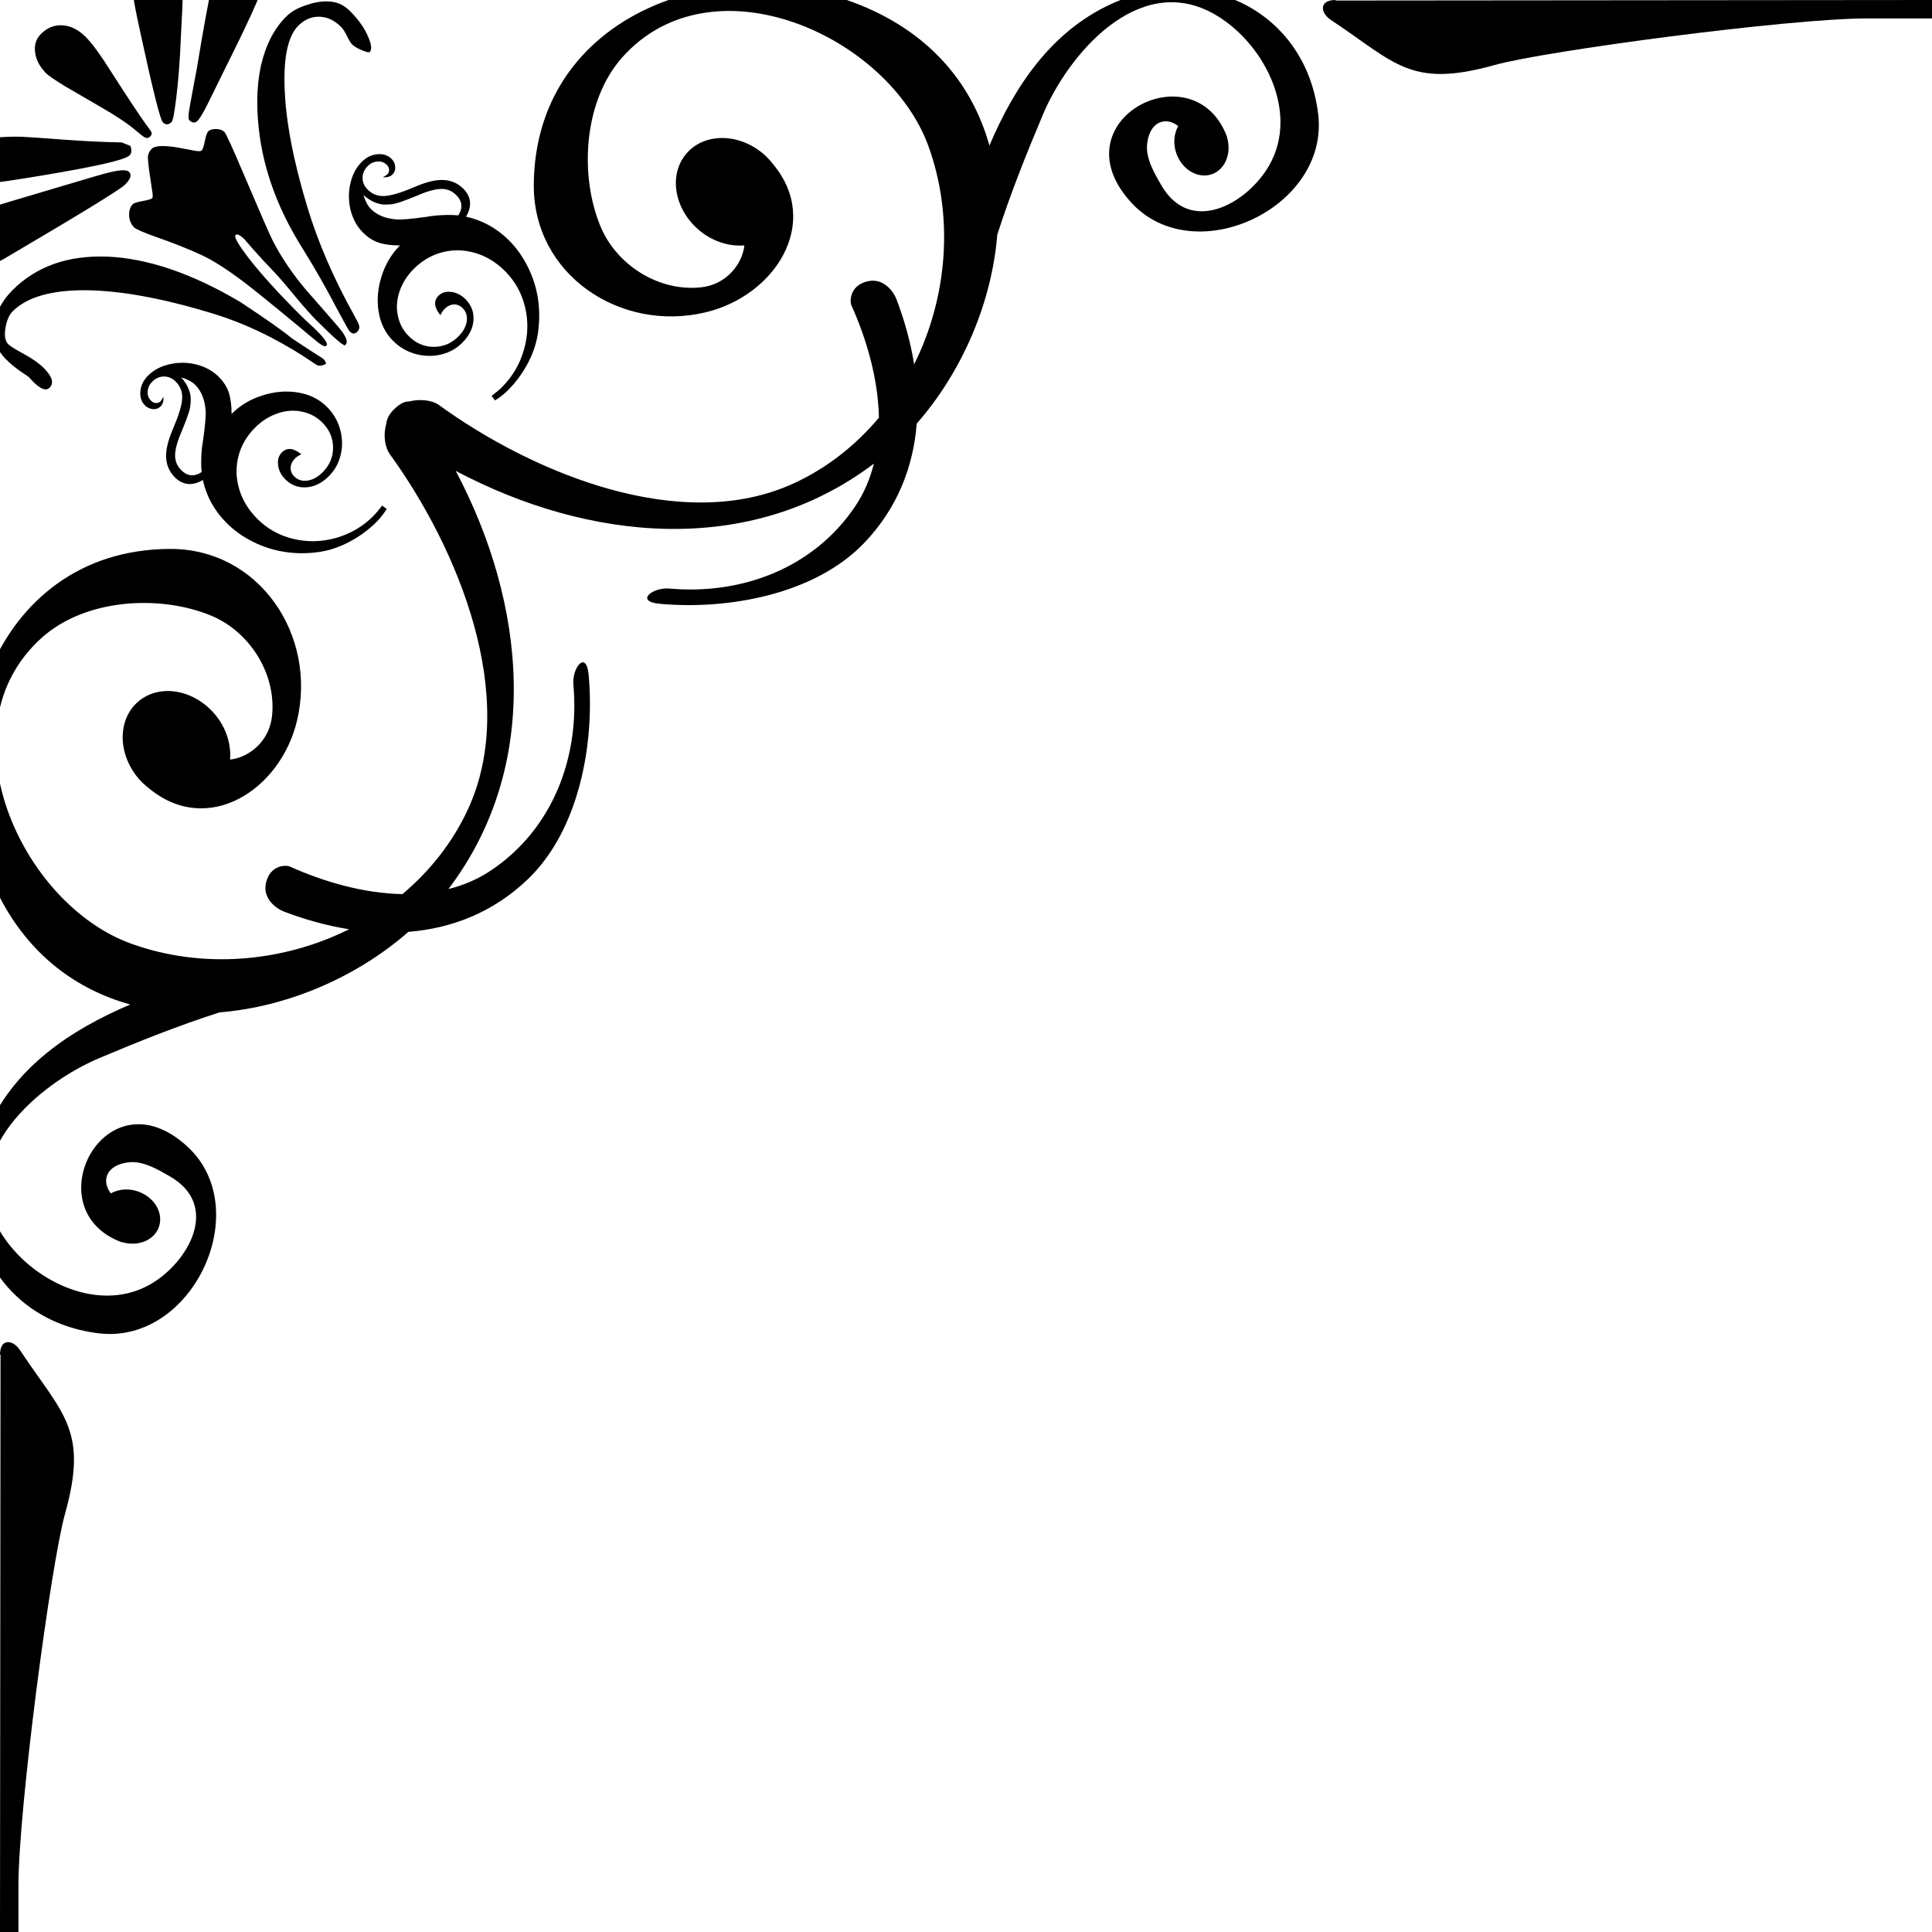
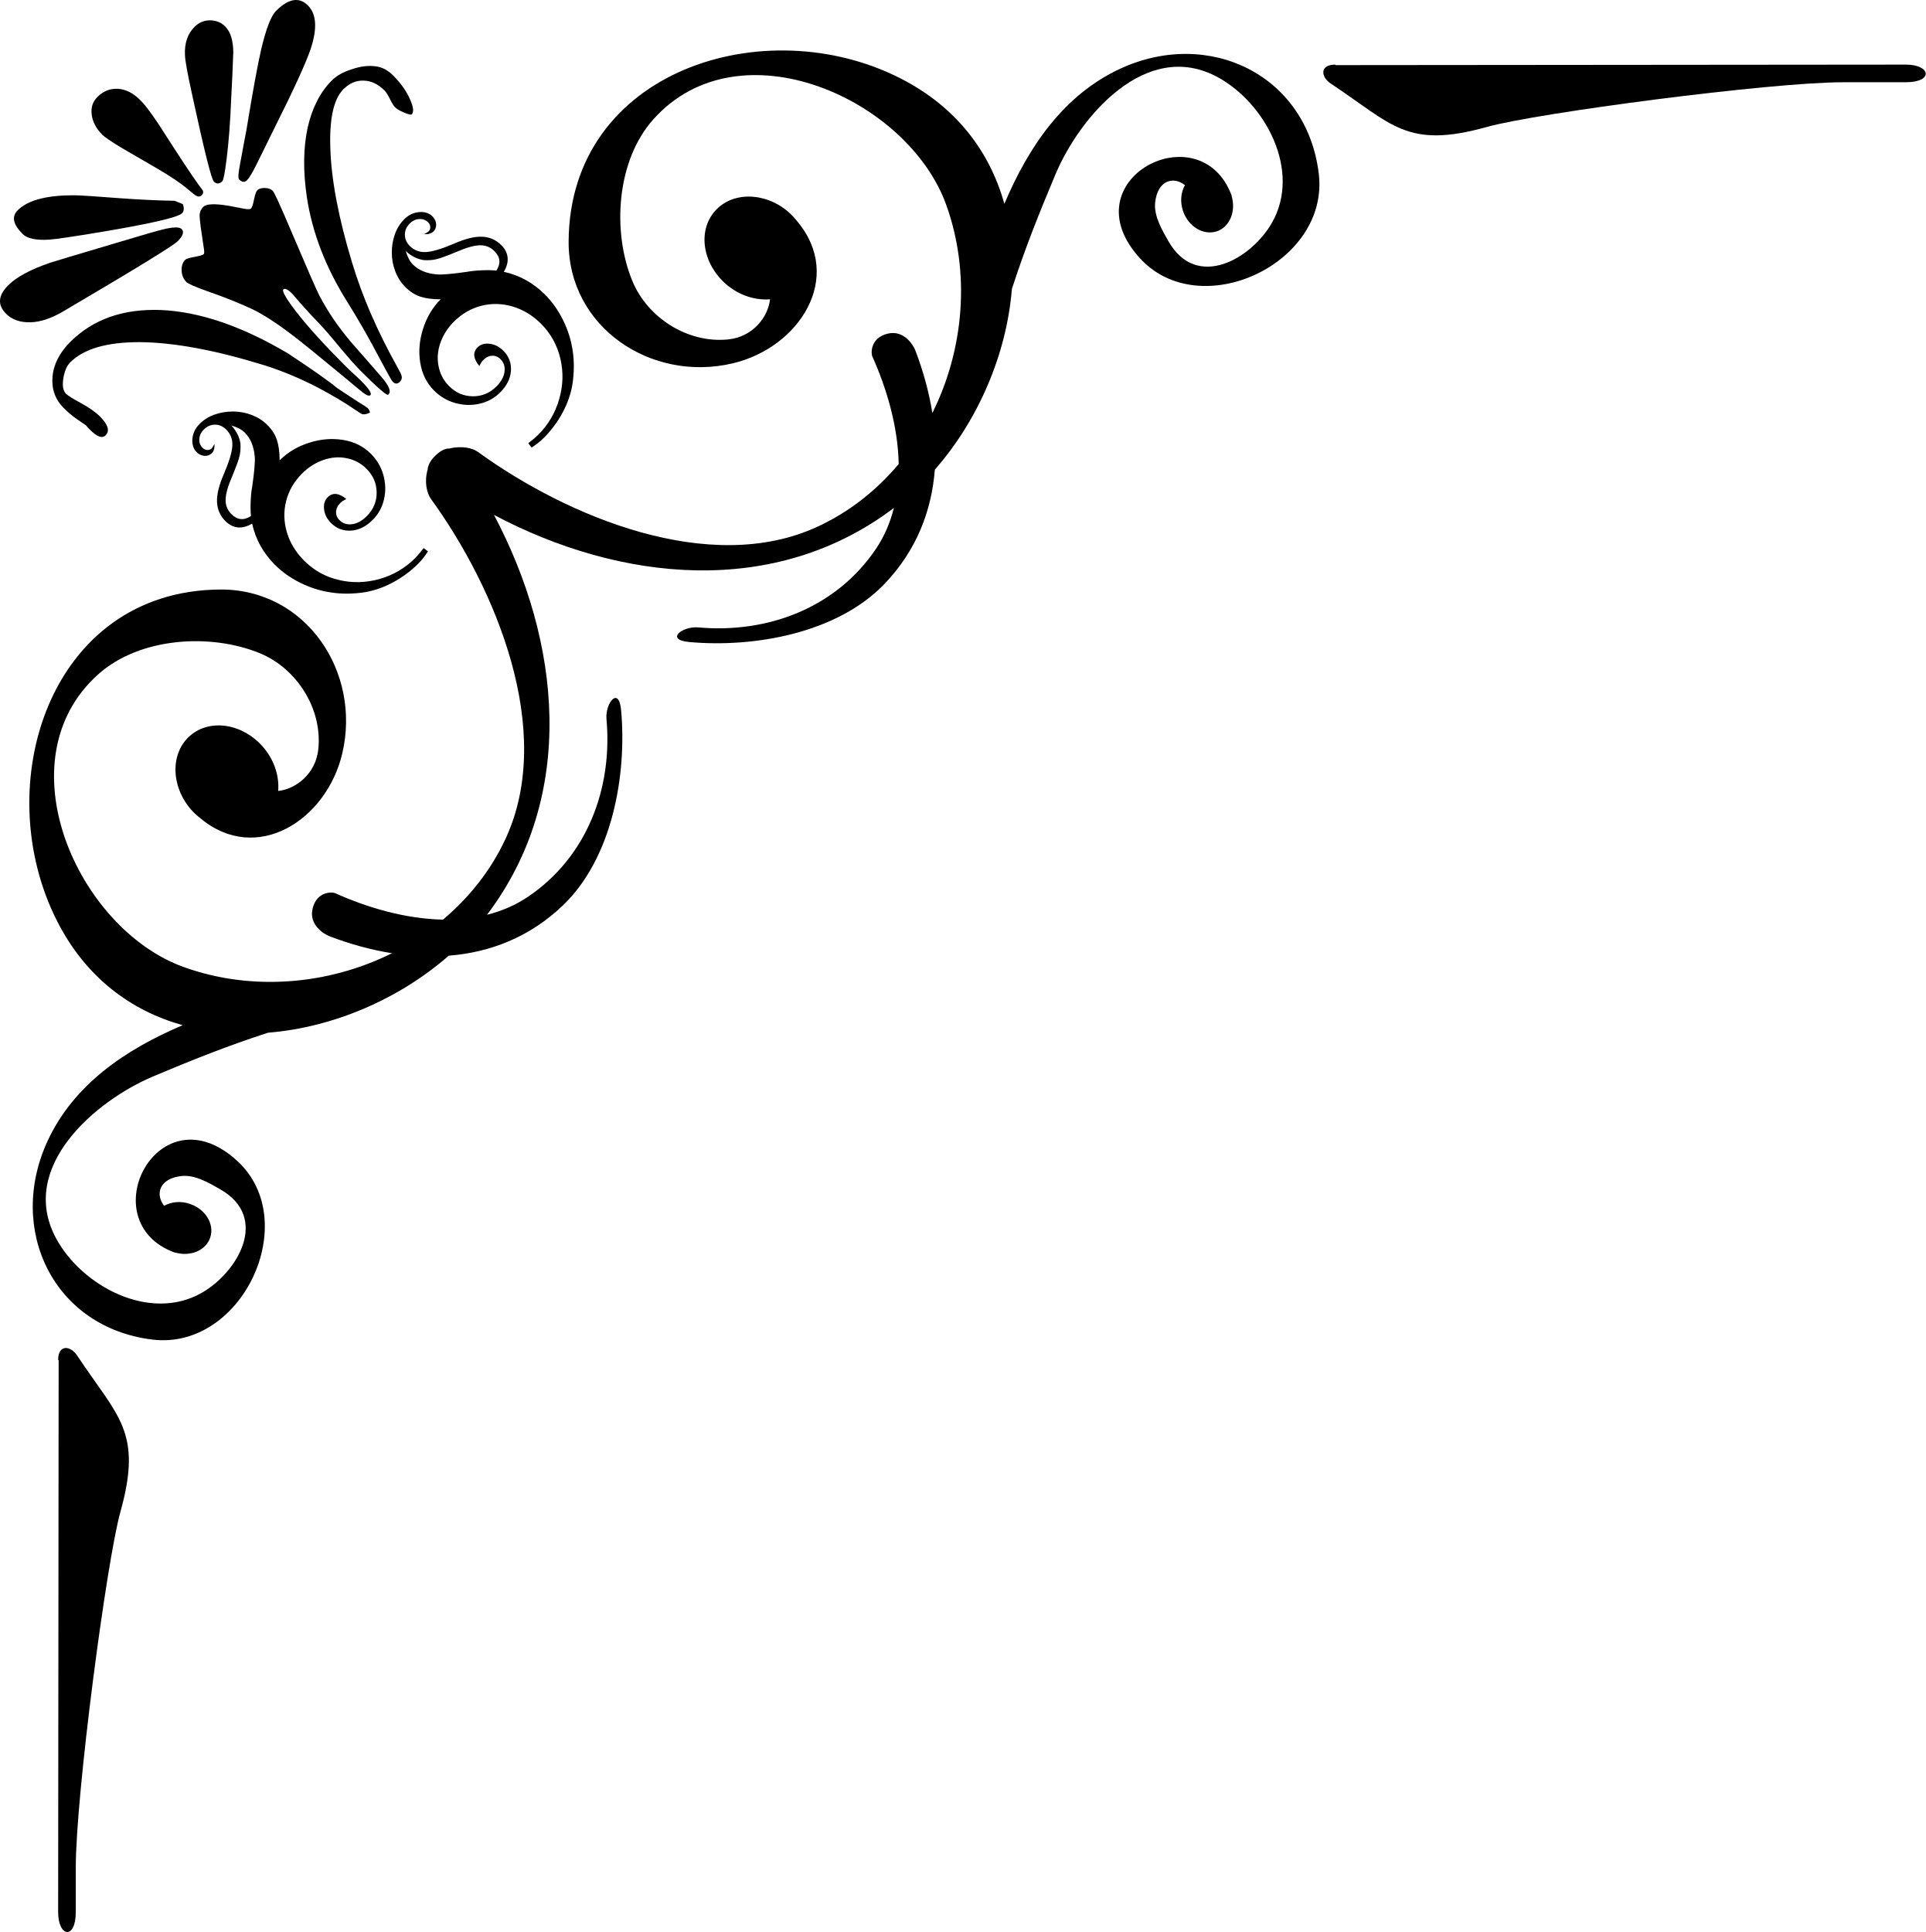
- <svg xmlns="http://www.w3.org/2000/svg" width="59" height="59" viewBox="0 0 59 59" version="1.1" id="svg1173">
+ <svg xmlns="http://www.w3.org/2000/svg" width="1000" height="1003.364" viewBox="0 0 1000 1003.364" version="1.1" id="svg1173">
  <defs id="defs3349" />
-   <g id="g3526" style="fill:#000000">
+   <g id="g3526" style="fill:#000000" transform="matrix(16.26218,0,0,16.26218,30.19305,33.5573)">
    <path d="m 0.182,10.971 c 0.141,0.142 0.294,0.266 0.457,0.379 0.164,0.109 0.248,0.167 0.252,0.172 0.01,0.009 0.028,0.031 0.054,0.065 0.031,0.031 0.058,0.059 0.079,0.081 0.221,0.219 0.385,0.278 0.49,0.172 0.142,-0.142 0.082,-0.343 -0.179,-0.603 C 1.193,11.095 0.992,10.953 0.732,10.812 0.472,10.671 0.312,10.571 0.254,10.515 0.157,10.417 0.128,10.252 0.166,10.02 0.203,9.789 0.277,9.618 0.387,9.507 0.821,9.074 1.56,8.86 2.608,8.863 c 1.087,0.009 2.409,0.254 3.969,0.736 0.565,0.177 1.133,0.413 1.704,0.708 0.485,0.257 0.89,0.498 1.213,0.723 0.11,0.075 0.181,0.118 0.212,0.132 0.071,0.018 0.154,0 0.252,-0.052 -0.013,-0.059 -0.037,-0.105 -0.073,-0.14 C 9.858,10.944 9.753,10.876 9.573,10.766 9.321,10.602 9.1,10.457 8.909,10.328 8.649,10.111 8.126,9.743 7.339,9.223 5.869,8.352 4.514,7.889 3.277,7.837 2.075,7.792 1.112,8.133 0.387,8.856 0.043,9.202 -0.146,9.572 -0.18,9.968 c -0.033,0.395 0.087,0.729 0.362,1.004 z M 4.092,6.942 c 0.058,0.056 0.278,0.154 0.663,0.291 0.539,0.187 1.016,0.376 1.432,0.571 0.353,0.168 0.791,0.45 1.312,0.849 0.256,0.194 0.818,0.648 1.684,1.365 0.176,0.15 0.355,0.298 0.536,0.444 0.128,0.101 0.212,0.133 0.252,0.093 0.053,-0.054 -0.047,-0.206 -0.299,-0.458 C 9.619,10.044 9.542,9.97 9.44,9.878 9.338,9.784 9.263,9.714 9.215,9.665 L 9.162,9.613 C 8.503,8.954 7.984,8.383 7.605,7.897 7.278,7.471 7.141,7.233 7.193,7.18 c 0.049,-0.049 0.146,0 0.292,0.147 -0.013,-0.014 0.064,0.077 0.232,0.271 0.195,0.221 0.415,0.459 0.662,0.715 0.15,0.159 0.367,0.411 0.65,0.757 0.266,0.318 0.473,0.551 0.623,0.702 0.552,0.552 0.848,0.809 0.888,0.769 l 0.012,-0.014 C 10.637,10.443 10.571,10.27 10.355,10.01 10.027,9.63 9.696,9.25 9.36,8.87 8.95,8.388 8.61,7.889 8.34,7.372 8.247,7.193 7.949,6.509 7.445,5.325 7.1,4.512 6.904,4.082 6.855,4.033 c -0.061,-0.061 -0.147,-0.093 -0.258,-0.093 -0.11,0 -0.191,0.024 -0.239,0.073 -0.035,0.035 -0.069,0.133 -0.103,0.294 -0.031,0.161 -0.065,0.257 -0.096,0.288 -0.027,0.026 -0.1,0.03 -0.219,0.007 C 5.777,4.571 5.613,4.541 5.451,4.509 5.004,4.434 4.733,4.445 4.636,4.542 4.56,4.616 4.521,4.706 4.516,4.808 c 7e-4,0.053 0.012,0.174 0.034,0.365 0.005,0.03 0.036,0.237 0.092,0.622 0.027,0.15 0.029,0.235 0.007,0.258 -0.026,0.026 -0.123,0.055 -0.292,0.087 -0.168,0.03 -0.268,0.061 -0.298,0.092 -0.084,0.084 -0.122,0.2 -0.116,0.347 0.007,0.148 0.057,0.268 0.15,0.362 z m 6.594,3.186 c 0.075,0.075 0.151,0.076 0.225,0.002 0.058,-0.058 0.075,-0.124 0.054,-0.2 -0.015,-0.048 -0.06,-0.143 -0.14,-0.284 C 10.189,8.506 9.71,7.4 9.387,6.326 8.955,4.903 8.722,3.681 8.691,2.66 8.66,1.72 8.8,1.095 9.109,0.786 9.298,0.596 9.514,0.503 9.754,0.511 c 0.241,0.006 0.463,0.111 0.667,0.315 0.052,0.052 0.111,0.145 0.176,0.274 0.063,0.132 0.117,0.218 0.162,0.262 0.053,0.053 0.149,0.111 0.289,0.17 0.138,0.059 0.22,0.078 0.242,0.057 0.071,-0.072 0.057,-0.221 -0.041,-0.451 C 11.139,0.869 10.953,0.603 10.693,0.342 10.529,0.179 10.35,0.084 10.156,0.057 9.917,0.021 9.656,0.052 9.373,0.15 9.104,0.234 8.892,0.352 8.738,0.508 8.371,0.875 8.114,1.373 7.969,2.005 7.827,2.659 7.819,3.401 7.942,4.232 c 0.172,1.136 0.603,2.251 1.292,3.346 0.367,0.589 0.708,1.187 1.027,1.796 0.248,0.468 0.389,0.72 0.424,0.755" style="fill:#000000;fill-opacity:1;fill-rule:nonzero;stroke:none;stroke-width:0.035" id="path431" />
    <path d="m -1.665,7.954 c 0.191,0.191 0.447,0.282 0.773,0.275 0.325,-0.006 0.683,-0.127 1.076,-0.361 C 2.46,6.529 3.671,5.787 3.816,5.641 3.989,5.469 4.031,5.338 3.942,5.25 3.872,5.179 3.672,5.183 3.346,5.264 3.208,5.295 2.756,5.424 1.988,5.655 0.53,6.087 -0.215,6.311 -0.246,6.324 c -0.632,0.216 -1.081,0.456 -1.346,0.721 -0.327,0.327 -0.351,0.629 -0.073,0.908 z m 0.53,-2.545 c 0.146,0.146 0.43,0.207 0.855,0.18 0.23,-0.018 0.769,-0.097 1.616,-0.238 1.613,-0.27 2.486,-0.471 2.618,-0.603 0.067,-0.067 0.075,-0.164 0.027,-0.293 L 3.717,4.349 C 3.178,4.34 2.579,4.311 1.921,4.263 1.214,4.209 0.801,4.182 0.682,4.177 -0.29,4.149 -0.949,4.309 -1.294,4.654 -1.492,4.853 -1.439,5.104 -1.134,5.408 Z M 1.417,2.247 c 0.062,0.062 0.254,0.193 0.577,0.392 0.38,0.22 0.76,0.441 1.139,0.662 0.437,0.253 0.779,0.482 1.021,0.689 0.137,0.119 0.228,0.189 0.272,0.206 0.058,0.03 0.11,0.022 0.159,-0.026 0.048,-0.049 0.06,-0.1 0.033,-0.153 -0.004,-0.003 -0.053,-0.071 -0.146,-0.198 C 4.247,3.505 3.899,2.979 3.426,2.241 3.081,1.693 2.814,1.324 2.623,1.134 2.398,0.909 2.161,0.788 1.911,0.773 1.662,0.758 1.441,0.845 1.251,1.036 1.101,1.185 1.041,1.376 1.073,1.605 1.103,1.834 1.219,2.05 1.417,2.247 Z m 3.553,1.485 c 0.088,0.089 0.178,0.085 0.271,-0.007 0.04,-0.04 0.086,-0.281 0.14,-0.722 0.066,-0.525 0.115,-1.167 0.145,-1.922 0.028,-0.494 0.05,-0.99 0.067,-1.484 -0.005,-0.375 -0.091,-0.647 -0.258,-0.815 -0.129,-0.129 -0.288,-0.194 -0.48,-0.196 -0.193,-0.002 -0.359,0.067 -0.501,0.21 -0.221,0.22 -0.323,0.521 -0.304,0.901 0.005,0.173 0.08,0.587 0.225,1.246 0.385,1.78 0.616,2.71 0.697,2.79 z m 0.808,-0.066 c 0.093,0.092 0.177,0.102 0.252,0.026 C 6.106,3.618 6.215,3.432 6.361,3.136 6.538,2.773 6.717,2.409 6.899,2.042 7.539,0.766 7.929,-0.089 8.071,-0.522 8.278,-1.163 8.248,-1.618 7.978,-1.887 7.696,-2.17 7.356,-2.113 6.958,-1.715 6.799,-1.557 6.642,-1.152 6.487,-0.502 6.368,0.014 6.21,0.88 6.011,2.096 5.992,2.184 5.924,2.553 5.804,3.203 5.752,3.476 5.742,3.631 5.778,3.666" style="fill:#000000;fill-opacity:1;fill-rule:nonzero;stroke:none;stroke-width:0.035" id="path433" />
    <path d="m 6.155,14.418 c -0.226,0.147 -0.434,0.127 -0.623,-0.064 -0.129,-0.128 -0.19,-0.285 -0.184,-0.468 0.005,-0.184 0.075,-0.43 0.209,-0.736 0.129,-0.314 0.207,-0.528 0.235,-0.646 0.028,-0.116 0.037,-0.249 0.03,-0.397 -0.029,-0.206 -0.125,-0.401 -0.289,-0.582 0.189,0.056 0.332,0.132 0.427,0.226 0.187,0.188 0.293,0.448 0.319,0.78 0.013,0.148 -0.013,0.458 -0.08,0.934 -0.028,0.15 -0.046,0.314 -0.051,0.492 -0.008,0.177 -0.004,0.332 0.01,0.463 z m 0.917,-1.779 c 0,-0.264 -0.029,-0.48 -0.086,-0.652 C 6.929,11.815 6.827,11.655 6.678,11.506 6.541,11.37 6.378,11.265 6.186,11.19 5.995,11.117 5.795,11.079 5.588,11.078 c -0.208,-10e-4 -0.406,0.033 -0.593,0.098 -0.187,0.066 -0.346,0.167 -0.476,0.297 -0.138,0.137 -0.215,0.295 -0.232,0.474 -0.016,0.179 0.03,0.325 0.143,0.436 0.067,0.066 0.148,0.103 0.242,0.111 0.092,0.006 0.171,-0.021 0.236,-0.086 0.064,-0.064 0.092,-0.162 0.084,-0.292 -0.048,0.08 -0.076,0.127 -0.088,0.139 -0.039,0.038 -0.087,0.055 -0.142,0.053 -0.056,-0.002 -0.106,-0.025 -0.151,-0.072 -0.075,-0.074 -0.11,-0.169 -0.102,-0.281 0.007,-0.113 0.054,-0.213 0.141,-0.299 0.105,-0.106 0.225,-0.158 0.358,-0.158 0.134,0 0.255,0.052 0.361,0.158 0.139,0.14 0.205,0.311 0.194,0.512 -0.01,0.205 -0.1,0.504 -0.27,0.904 -0.156,0.357 -0.23,0.654 -0.22,0.894 0.01,0.238 0.1,0.444 0.27,0.614 0.118,0.117 0.248,0.182 0.392,0.199 0.144,0.015 0.296,-0.024 0.459,-0.121 0.111,0.503 0.353,0.939 0.724,1.311 0.233,0.233 0.503,0.425 0.812,0.578 0.31,0.155 0.634,0.257 0.97,0.308 0.337,0.053 0.69,0.053 1.061,-7.1e-4 0.31,-0.048 0.616,-0.152 0.919,-0.313 0.303,-0.161 0.573,-0.359 0.81,-0.595 0.127,-0.127 0.232,-0.261 0.319,-0.403 l -0.138,-0.104 c -0.107,0.14 -0.196,0.245 -0.268,0.318 -0.321,0.322 -0.702,0.545 -1.14,0.67 C 9.825,16.549 9.391,16.56 8.963,16.458 8.534,16.357 8.168,16.153 7.863,15.85 7.59,15.576 7.403,15.271 7.304,14.934 7.205,14.598 7.197,14.265 7.281,13.935 c 0.084,-0.328 0.253,-0.621 0.507,-0.875 0.201,-0.201 0.428,-0.346 0.68,-0.433 0.253,-0.089 0.502,-0.108 0.747,-0.057 0.246,0.049 0.456,0.161 0.629,0.335 0.216,0.215 0.324,0.468 0.327,0.758 0.002,0.291 -0.103,0.544 -0.318,0.759 -0.147,0.147 -0.303,0.233 -0.465,0.255 -0.162,0.021 -0.295,-0.02 -0.402,-0.127 -0.078,-0.076 -0.115,-0.168 -0.111,-0.269 0.005,-0.102 0.051,-0.198 0.14,-0.287 0.039,-0.04 0.102,-0.08 0.188,-0.121 -0.239,-0.195 -0.438,-0.214 -0.594,-0.059 -0.098,0.098 -0.137,0.227 -0.117,0.389 0.019,0.162 0.094,0.308 0.222,0.436 0.179,0.177 0.392,0.259 0.641,0.243 0.248,-0.017 0.477,-0.13 0.687,-0.34 0.185,-0.184 0.305,-0.404 0.364,-0.661 0.059,-0.256 0.052,-0.515 -0.021,-0.775 -0.072,-0.259 -0.206,-0.487 -0.402,-0.682 -0.234,-0.234 -0.529,-0.38 -0.884,-0.438 -0.357,-0.058 -0.719,-0.028 -1.088,0.091 -0.368,0.116 -0.681,0.304 -0.937,0.561" style="fill:#000000;fill-opacity:1;fill-rule:nonzero;stroke:none;stroke-width:0.035" id="path435" />
    <path d="m 13.531,6.569 c -0.177,0.006 -0.341,0.024 -0.492,0.051 -0.475,0.067 -0.786,0.093 -0.934,0.08 -0.332,-0.025 -0.592,-0.131 -0.779,-0.318 -0.095,-0.095 -0.17,-0.238 -0.226,-0.427 0.182,0.165 0.375,0.26 0.582,0.289 0.148,0.008 0.281,-0.001 0.397,-0.03 0.118,-0.027 0.333,-0.106 0.646,-0.235 0.306,-0.134 0.552,-0.204 0.737,-0.209 0.183,-0.006 0.34,0.056 0.468,0.185 0.191,0.189 0.211,0.397 0.064,0.623 -0.131,-0.014 -0.286,-0.017 -0.463,-0.01 z m -1.877,1.864 c -0.119,0.369 -0.149,0.731 -0.091,1.088 0.058,0.355 0.204,0.651 0.438,0.885 0.195,0.196 0.424,0.33 0.682,0.402 0.26,0.072 0.519,0.08 0.775,0.021 0.257,-0.059 0.478,-0.179 0.661,-0.364 0.209,-0.21 0.323,-0.439 0.34,-0.687 0.017,-0.248 -0.065,-0.462 -0.243,-0.641 -0.128,-0.128 -0.274,-0.202 -0.436,-0.222 -0.162,-0.02 -0.291,0.018 -0.389,0.116 -0.156,0.157 -0.137,0.355 0.059,0.595 0.041,-0.086 0.081,-0.149 0.121,-0.188 0.088,-0.089 0.185,-0.136 0.287,-0.141 0.102,-0.004 0.193,0.033 0.269,0.111 0.107,0.107 0.148,0.24 0.127,0.401 -0.022,0.162 -0.108,0.318 -0.255,0.465 -0.215,0.216 -0.467,0.321 -0.759,0.318 -0.29,-0.003 -0.543,-0.111 -0.757,-0.327 -0.173,-0.172 -0.285,-0.382 -0.334,-0.629 -0.051,-0.245 -0.032,-0.494 0.056,-0.747 0.087,-0.252 0.232,-0.479 0.433,-0.68 0.254,-0.254 0.547,-0.423 0.875,-0.507 0.33,-0.084 0.663,-0.076 0.999,0.023 0.337,0.099 0.642,0.285 0.915,0.558 0.303,0.305 0.507,0.672 0.609,1.1 0.102,0.429 0.09,0.863 -0.036,1.299 -0.126,0.439 -0.349,0.818 -0.67,1.14 -0.072,0.072 -0.177,0.161 -0.317,0.268 l 0.104,0.138 c 0.142,-0.086 0.276,-0.192 0.403,-0.319 0.236,-0.237 0.434,-0.508 0.596,-0.81 0.16,-0.303 0.264,-0.609 0.311,-0.919 0.053,-0.372 0.053,-0.725 0.001,-1.061 C 16.377,8.786 16.275,8.463 16.12,8.152 15.967,7.844 15.776,7.573 15.543,7.34 15.171,6.97 14.735,6.727 14.231,6.617 14.328,6.454 14.368,6.302 14.352,6.158 14.336,6.014 14.27,5.883 14.152,5.766 13.983,5.596 13.777,5.506 13.539,5.496 13.299,5.486 13.002,5.56 12.646,5.716 12.246,5.886 11.946,5.976 11.742,5.986 11.541,5.996 11.369,5.931 11.229,5.791 11.123,5.685 11.072,5.565 11.072,5.431 c 0,-0.133 0.052,-0.254 0.158,-0.359 0.086,-0.087 0.187,-0.134 0.3,-0.14 0.112,-0.008 0.206,0.027 0.281,0.102 0.047,0.045 0.07,0.095 0.072,0.151 0.002,0.055 -0.015,0.103 -0.053,0.141 -0.012,0.012 -0.058,0.041 -0.139,0.088 0.131,0.008 0.229,-0.02 0.292,-0.084 0.066,-0.065 0.093,-0.144 0.087,-0.236 -0.007,-0.094 -0.044,-0.175 -0.111,-0.241 -0.111,-0.112 -0.256,-0.159 -0.436,-0.143 -0.178,0.017 -0.337,0.093 -0.473,0.231 -0.13,0.13 -0.231,0.289 -0.297,0.476 -0.066,0.187 -0.1,0.385 -0.098,0.593 0.001,0.208 0.038,0.407 0.113,0.599 0.074,0.192 0.18,0.355 0.315,0.492 0.149,0.149 0.309,0.25 0.48,0.308 0.173,0.057 0.389,0.086 0.652,0.086 -0.257,0.257 -0.444,0.569 -0.561,0.938" style="fill:#000000;fill-opacity:1;fill-rule:nonzero;stroke:none;stroke-width:0.035" id="path437" />
    <path d="M 3.978,30.676 C 2.342,30.222 0.898,29.172 -0.024,27.37 -2.24,23.039 -0.289,16.793 5.179,16.763 7.922,16.748 9.689,19.404 9.071,22.006 8.565,24.136 6.335,25.558 4.55,24.074 4.441,23.99 4.335,23.896 4.24,23.786 3.592,23.034 3.58,21.978 4.217,21.429 c 0.637,-0.551 1.679,-0.387 2.329,0.365 0.362,0.42 0.518,0.933 0.48,1.402 0.558,-0.058 1.201,-0.54 1.282,-1.335 C 8.442,20.56 7.612,19.281 6.444,18.799 4.867,18.149 2.606,18.287 1.282,19.469 c -3.071,2.743 -0.667,8.129 2.729,9.351 2.17,0.781 4.617,0.571 6.649,-0.442 C 9.987,28.271 9.316,28.085 8.663,27.835 8.481,27.766 7.999,27.466 8.126,26.949 c 0.134,-0.547 0.617,-0.537 0.729,-0.485 1.019,0.459 2.239,0.818 3.434,0.841 0.832,-0.7 1.528,-1.566 2.002,-2.591 1.587,-3.435 -0.313,-7.987 -2.39,-10.849 -0.122,-0.169 -0.218,-0.53 -0.102,-0.932 0.006,-0.149 0.12,-0.342 0.29,-0.484 0.132,-0.123 0.28,-0.194 0.398,-0.188 0.413,-0.099 0.753,-0.013 0.914,0.105 2.862,2.077 7.415,3.978 10.849,2.39 1.025,-0.473 1.891,-1.169 2.591,-2.001 -0.023,-1.195 -0.383,-2.415 -0.841,-3.433 -0.05,-0.113 -0.06,-0.596 0.487,-0.73 0.516,-0.126 0.817,0.355 0.886,0.537 0.25,0.653 0.435,1.324 0.543,1.997 1.013,-2.032 1.223,-4.479 0.442,-6.649 -1.223,-3.396 -6.609,-5.8 -9.352,-2.729 -1.182,1.324 -1.32,3.586 -0.67,5.162 0.482,1.169 1.761,1.999 3.061,1.866 0.796,-0.081 1.276,-0.724 1.335,-1.282 -0.468,0.037 -0.981,-0.118 -1.401,-0.48 -0.752,-0.65 -0.916,-1.692 -0.365,-2.329 0.549,-0.636 1.605,-0.626 2.357,0.023 0.11,0.095 0.203,0.201 0.289,0.31 1.484,1.785 0.061,4.015 -2.068,4.521 -2.602,0.618 -5.259,-1.149 -5.243,-3.892 0.031,-5.467 6.276,-7.419 10.608,-5.202 1.802,0.922 2.851,2.366 3.306,4.001 0.779,-1.839 1.903,-3.484 3.702,-4.316 2.83,-1.307 5.957,0.196 6.338,3.353 0.346,2.867 -3.78,4.794 -5.701,2.711 -2.319,-2.516 1.922,-4.704 2.92,-2.009 10e-4,0.004 -0.003,0.009 -0.002,0.012 0.145,0.489 -0.06,0.989 -0.473,1.127 C 36.572,5.464 36.089,5.174 35.92,4.673 35.82,4.378 35.853,4.077 35.981,3.849 35.602,3.55 35.102,3.703 35.03,4.409 c -0.044,0.431 0.228,0.888 0.428,1.237 0.901,1.573 2.647,0.554 3.302,-0.596 0.95,-1.665 -0.217,-3.834 -1.743,-4.655 -2.287,-1.23 -4.399,1.286 -5.164,3.095 -0.509,1.206 -0.997,2.428 -1.398,3.677 -0.168,2.08 -1.072,4.185 -2.46,5.769 -0.104,1.321 -0.589,2.583 -1.603,3.643 -1.504,1.574 -4.154,2.05 -6.236,1.861 -0.79,-0.071 -0.22,-0.513 0.283,-0.467 2.225,0.2 4.412,-0.629 5.679,-2.513 0.272,-0.405 0.454,-0.844 0.569,-1.302 -3.81,2.884 -8.74,2.357 -12.77,0.222 2.135,4.03 2.663,8.96 -0.222,12.77 0.458,-0.115 0.897,-0.298 1.302,-0.57 1.883,-1.266 2.713,-3.454 2.513,-5.679 -0.046,-0.503 0.396,-1.073 0.467,-0.283 0.188,2.083 -0.287,4.731 -1.861,6.235 -1.06,1.014 -2.322,1.499 -3.644,1.604 -1.583,1.386 -3.688,2.291 -5.767,2.459 -1.249,0.401 -2.472,0.889 -3.678,1.399 -1.809,0.764 -4.326,2.877 -3.095,5.165 0.821,1.525 2.99,2.693 4.655,1.743 C 5.737,38.567 6.756,36.822 5.182,35.921 4.834,35.721 4.377,35.448 3.945,35.493 c -0.706,0.073 -0.858,0.572 -0.56,0.951 0.228,-0.128 0.529,-0.161 0.823,-0.061 0.501,0.17 0.792,0.653 0.647,1.078 -0.138,0.413 -0.638,0.618 -1.127,0.473 -0.004,-10e-4 -0.008,0.003 -0.012,0.002 -2.695,-0.998 -0.507,-5.239 2.009,-2.92 2.082,1.919 0.156,6.047 -2.711,5.701 -3.158,-0.382 -4.66,-3.509 -3.353,-6.339 0.832,-1.8 2.478,-2.922 4.317,-3.702" style="fill:#000000;fill-opacity:1;fill-rule:nonzero;stroke:none;stroke-width:0.035" id="path439" />
-     <path d="M 40.786,0.016 59,-3e-5 c 0.802,-7.0879275e-4 0.892,0.563 0,0.563 l -2,1.3e-4 C 54.655,0.563 47.205,1.549 45.637,1.987 43.064,2.707 42.609,1.913 40.645,0.61 40.317,0.394 40.275,-3e-5 40.786,-3e-5" style="fill:#000000;fill-opacity:1;fill-rule:nonzero;stroke:none;stroke-width:0.035" id="path443" />
+     <path d="M 40.786,0.016 59,-3e-5 c 0.802,-7.0879275e-4 0.892,0.563 0,0.563 L 57,0.563 C 54.655,0.563 47.205,1.549 45.637,1.987 43.064,2.707 42.609,1.913 40.645,0.61 40.317,0.394 40.275,-3e-5 40.786,-3e-5" style="fill:#000000;fill-opacity:1;fill-rule:nonzero;stroke:none;stroke-width:0.035" id="path443" />
    <path d="M 0.016,41.372 7e-7,59 c -7.323559e-4,0.802 0.563,0.892 0.563,0 l 1.3e-4,-1.414 c 2.1556e-4,-2.345 0.986,-9.795 1.424,-11.363 0.719,-2.572 -0.074,-3.028 -1.377,-4.992 C 0.394,40.903 7e-7,40.861 7e-7,41.372" style="fill:#000000;fill-opacity:1;fill-rule:nonzero;stroke:none;stroke-width:0.035" id="path443-3" />
  </g>
</svg>
